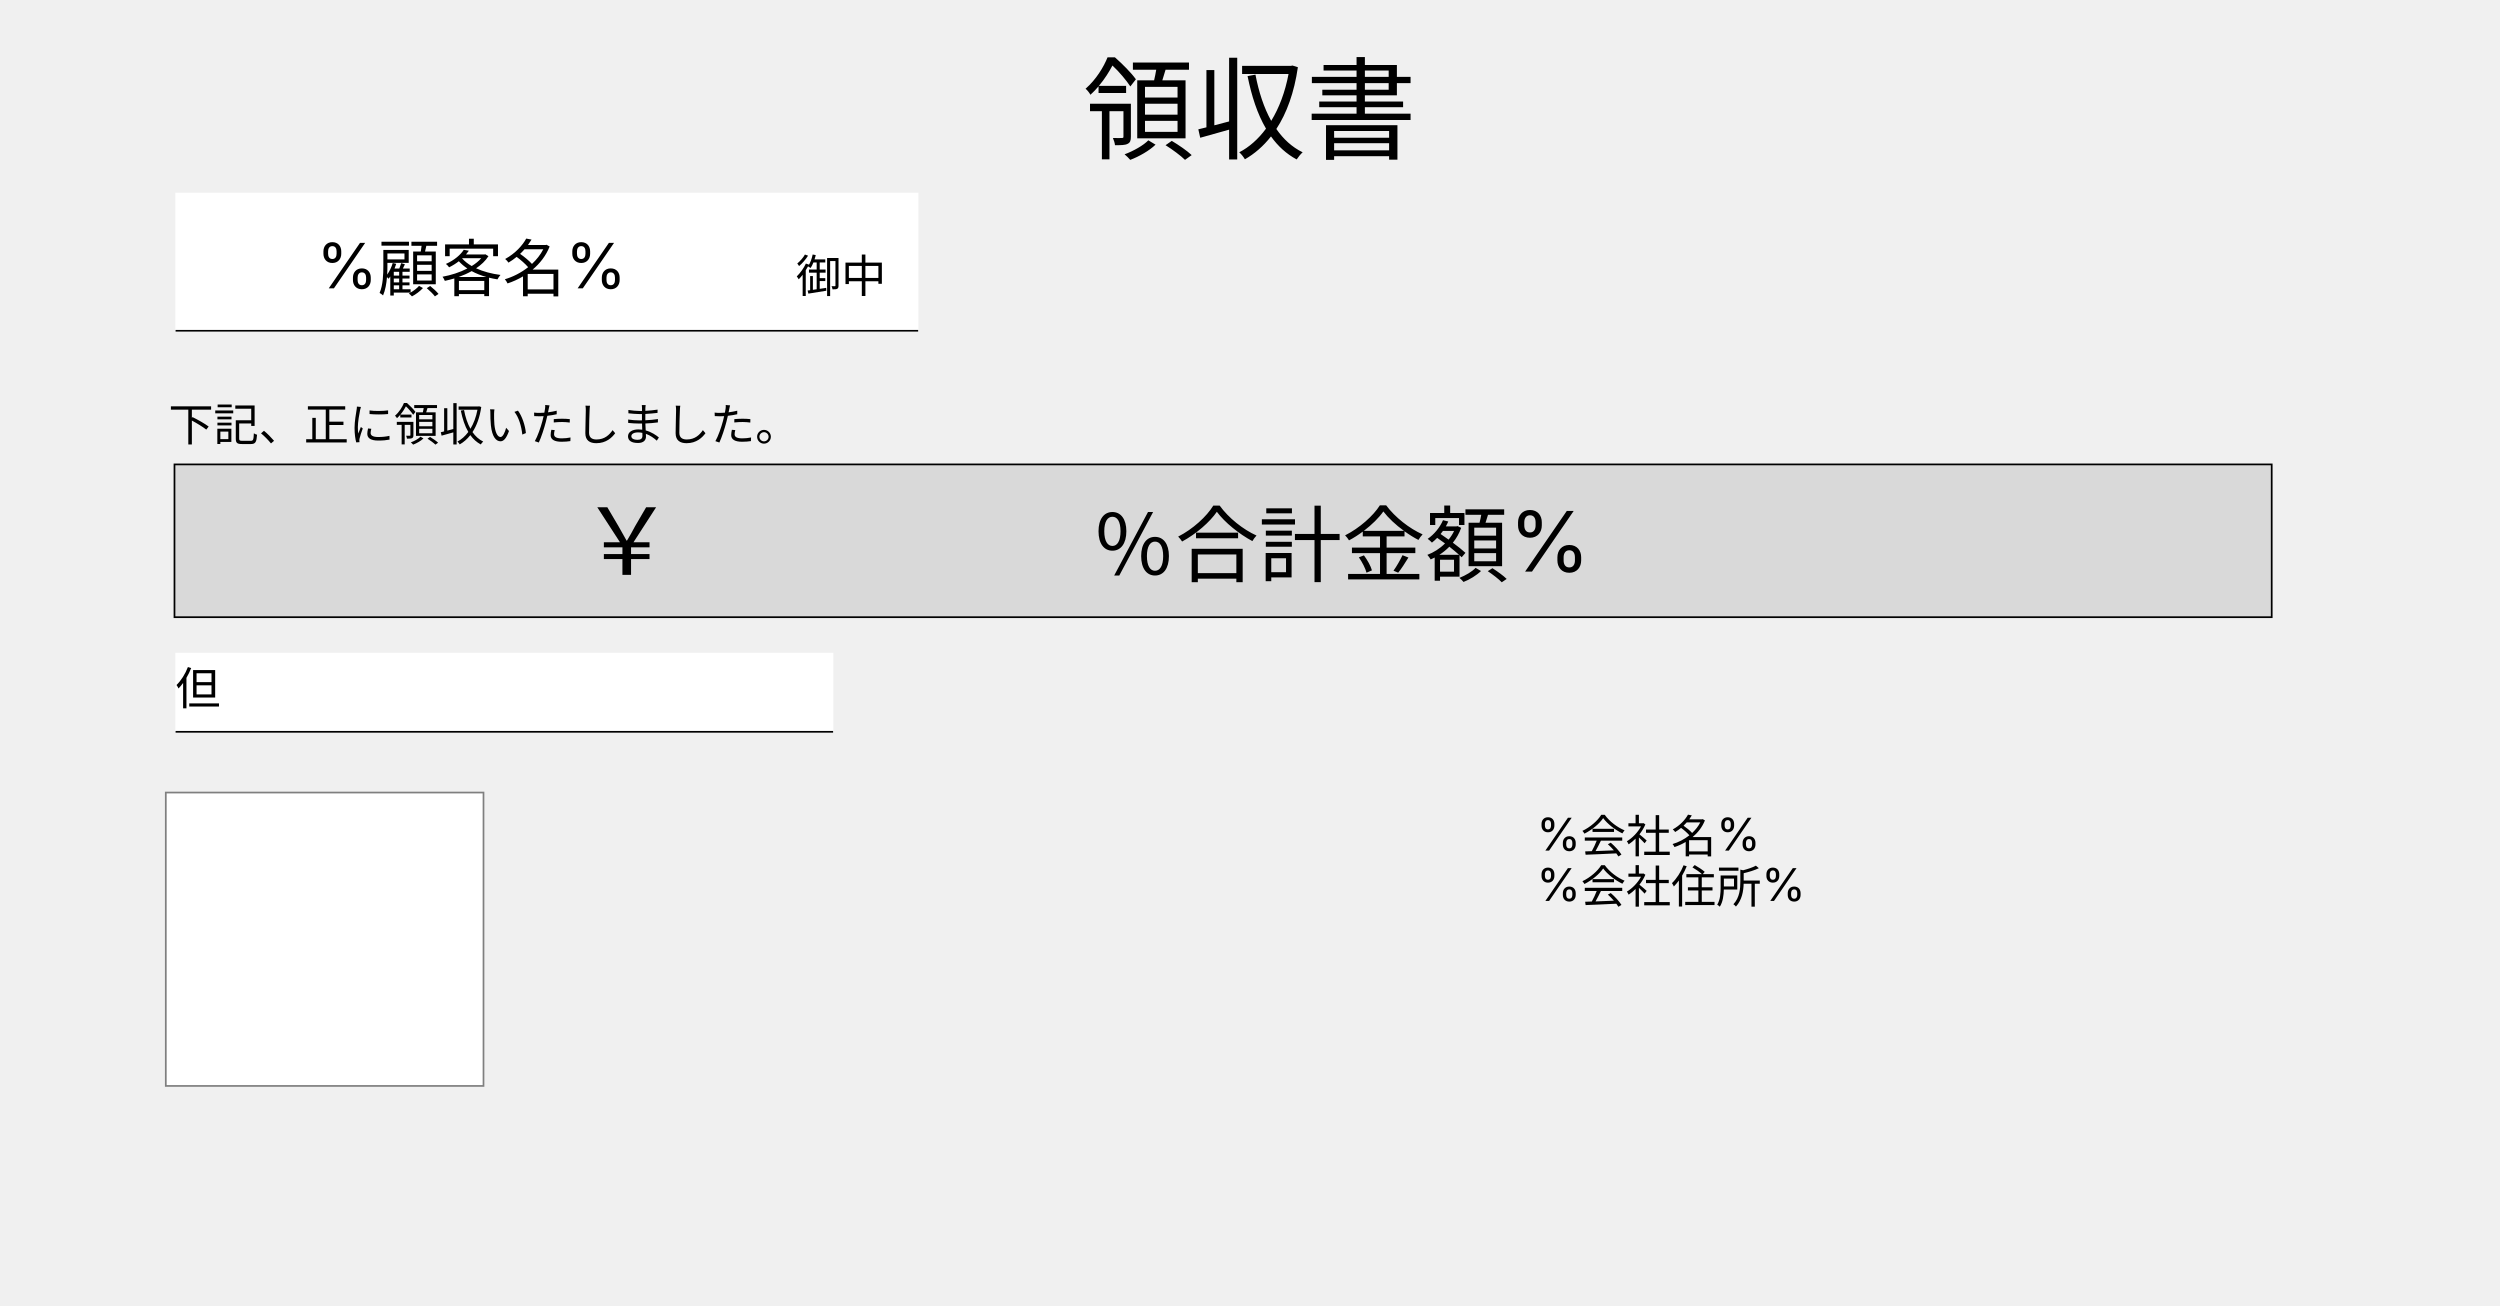
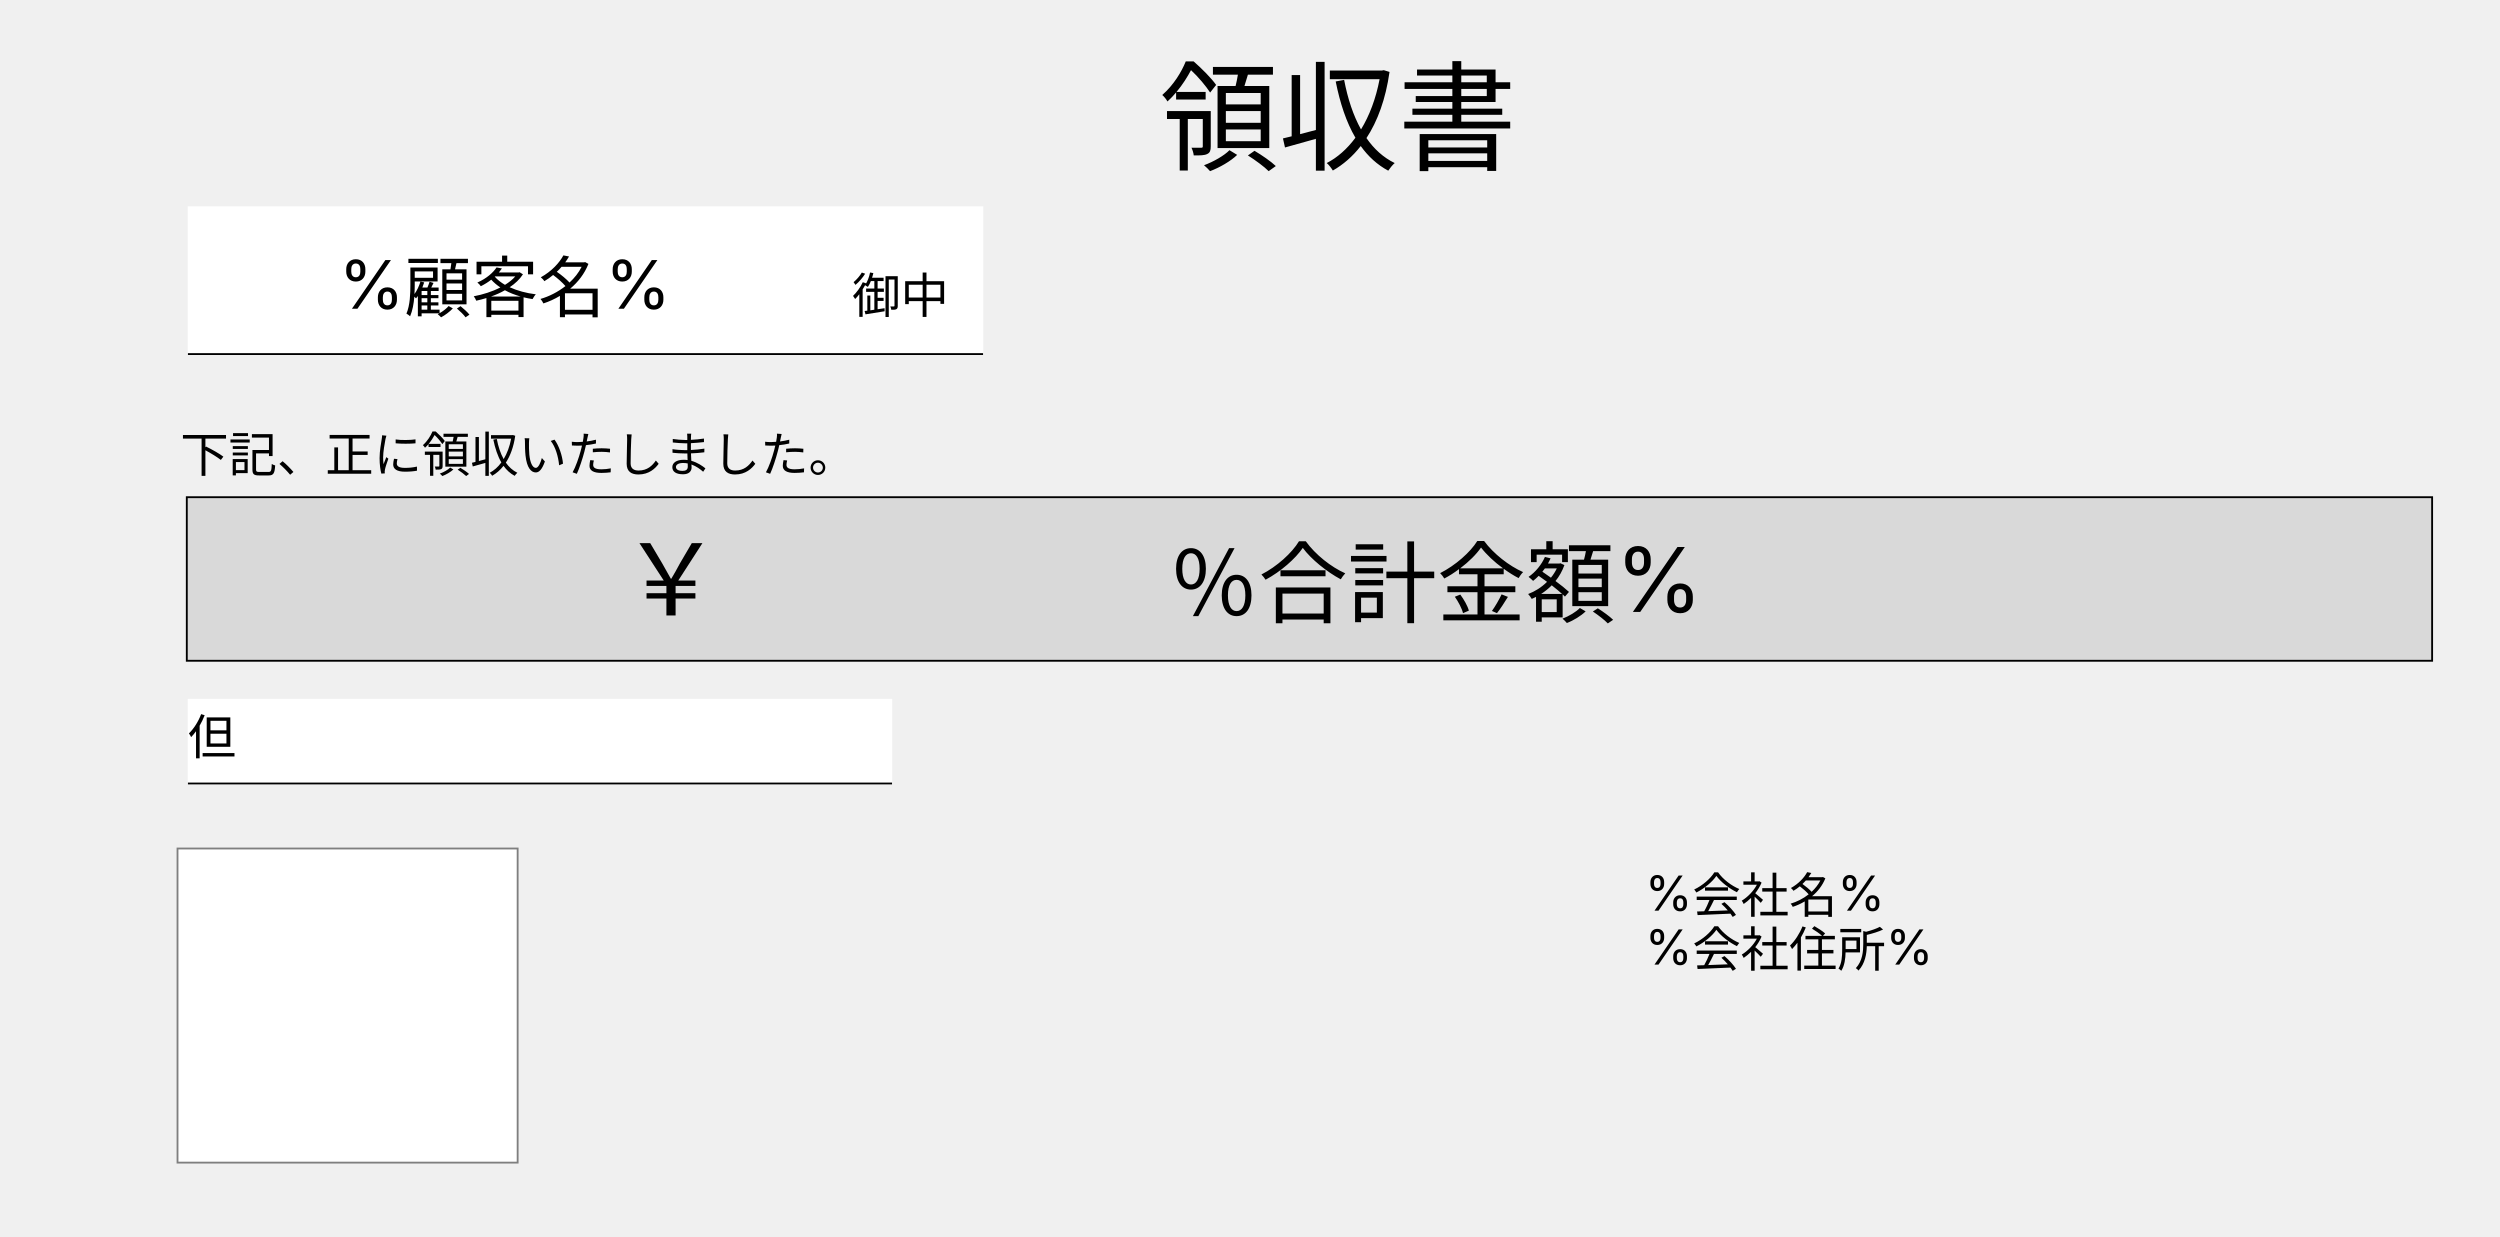
- <svg xmlns="http://www.w3.org/2000/svg" width="1440" height="752" viewBox="0 0 1440 752" fill="none">
+ <svg xmlns="http://www.w3.org/2000/svg" width="574" height="284" viewBox="0 0 574 284" fill="none">
  <g id="é åæ¸">
-     <rect id="Rectangle 1" x="100.5" y="267.5" width="1208" height="88" fill="#D9D9D9" stroke="black" />
+     <rect id="Rectangle 1" x="42.889" y="114.158" width="515.527" height="37.555" fill="#D9D9D9" stroke="black" stroke-width="0.427" />
    <g id="Rectangle 2">
      <mask id="path-2-inside-1_101_2" fill="white">
-         <path d="M101 111H529V191H101V111Z" />
+         <path d="M43.103 47.37H225.756V81.511H43.103V47.37Z" />
      </mask>
-       <path d="M101 111H529V191H101V111Z" fill="white" />
-       <path d="M529 190H101V192H529V190Z" fill="black" mask="url(#path-2-inside-1_101_2)" />
+       <path d="M43.103 47.37H225.756V81.511H43.103V47.37Z" fill="white" />
+       <path d="M225.756 81.085H43.103V81.938H225.756V81.085Z" fill="black" mask="url(#path-2-inside-1_101_2)" />
    </g>
-     <text id="ãè¦ç©æ¸" fill="black" xml:space="preserve" style="white-space: pre" font-family="Inter" font-size="64" letter-spacing="0em">
-       <tspan x="624" y="86.773">領収書</tspan>
+     <text id="ãè¦ç©æ¸" fill="black" xml:space="preserve" style="white-space: pre" font-family="Inter" font-size="27.313" letter-spacing="0em">
+       <tspan x="266.299" y="37.031">領収書</tspan>
    </text>
-     <text id="å¾¡ä¸­" fill="black" xml:space="preserve" style="white-space: pre" font-family="Inter" font-size="26" letter-spacing="0em">
-       <tspan x="458.5" y="168.455">御中</tspan>
+     <text id="å¾¡ä¸­" fill="black" xml:space="preserve" style="white-space: pre" font-family="Inter" font-size="11.096" letter-spacing="0em">
+       <tspan x="195.67" y="71.89">御中</tspan>
    </text>
-     <text id="ä¸è¨ãæ­£ã«é åãããã¾ããã" fill="black" xml:space="preserve" style="white-space: pre" font-family="Inter" font-size="26" letter-spacing="0em">
-       <tspan x="97" y="253.955">下記、正に領収いたしました。</tspan>
+     <text id="ä¸è¨ãæ­£ã«é åãããã¾ããã" fill="black" xml:space="preserve" style="white-space: pre" font-family="Inter" font-size="11.096" letter-spacing="0em">
+       <tspan x="41.396" y="108.378">下記、正に領収いたしました。</tspan>
    </text>
-     <text id="ï¿¥" fill="black" xml:space="preserve" style="white-space: pre" font-family="Inter" font-size="54" letter-spacing="0em">
-       <tspan x="334" y="331.136">￥</tspan>
+     <text id="ï¿¥" fill="black" xml:space="preserve" style="white-space: pre" font-family="Inter" font-size="23.045" letter-spacing="0em">
+       <tspan x="142.538" y="141.316">￥</tspan>
    </text>
    <g id="Rectangle 3">
      <mask id="path-8-inside-2_101_2" fill="white">
-         <path d="M101 376H480V422H101V376Z" />
+         <path d="M43.103 160.462H204.845V180.093H43.103V160.462Z" />
      </mask>
-       <path d="M101 376H480V422H101V376Z" fill="white" />
-       <path d="M480 421H101V423H480V421Z" fill="black" mask="url(#path-8-inside-2_101_2)" />
+       <path d="M43.103 160.462H204.845V180.093H43.103V160.462Z" fill="white" />
+       <path d="M204.845 179.666H43.103V180.52H204.845V179.666Z" fill="black" mask="url(#path-8-inside-2_101_2)" />
    </g>
-     <text id="ä½" fill="black" xml:space="preserve" style="white-space: pre" font-family="Inter" font-size="26" letter-spacing="0em">
-       <tspan x="101" y="405.955">但</tspan>
+     <text id="ä½" fill="black" xml:space="preserve" style="white-space: pre" font-family="Inter" font-size="11.096" letter-spacing="0em">
+       <tspan x="43.103" y="173.245">但</tspan>
    </text>
    <g id="Rectangle 4">
-       <rect x="95" y="456" width="184" height="170" fill="white" />
-       <rect x="95.5" y="456.5" width="183" height="169" stroke="black" stroke-opacity="0.5" />
+       <rect x="40.542" y="194.603" width="78.524" height="72.549" fill="white" />
+       <rect x="40.756" y="194.816" width="78.097" height="72.123" stroke="black" stroke-opacity="0.5" stroke-width="0.427" />
    </g>
-     <text id="ã" fill="black" xml:space="preserve" style="white-space: pre" font-family="Inter" font-size="26" letter-spacing="0em">
-       <tspan x="885" y="518.955">%会社住所%</tspan>
+     <text id="ã" fill="black" xml:space="preserve" style="white-space: pre" font-family="Inter" font-size="11.096" letter-spacing="0em">
+       <tspan x="377.683" y="221.469">%会社住所%</tspan>
    </text>
-     <text id="%ä¼ç¤¾å%" fill="black" xml:space="preserve" style="white-space: pre" font-family="Inter" font-size="26" letter-spacing="0em">
-       <tspan x="885" y="489.955">%会社名%</tspan>
+     <text id="%ä¼ç¤¾å%" fill="black" xml:space="preserve" style="white-space: pre" font-family="Inter" font-size="11.096" letter-spacing="0em">
+       <tspan x="377.683" y="209.093">%会社名%</tspan>
    </text>
-     <text id="%é¡§å®¢å%" fill="black" xml:space="preserve" style="white-space: pre" font-family="Inter" font-size="36" letter-spacing="0em">
-       <tspan x="182.25" y="166.091">%顧客名%</tspan>
+     <text id="%é¡§å®¢å%" fill="black" xml:space="preserve" style="white-space: pre" font-family="Inter" font-size="15.363" letter-spacing="0em">
+       <tspan x="77.777" y="70.881">%顧客名%</tspan>
    </text>
    <text id="ï¼- åè¨éé¡%" fill="black" xml:space="preserve" style="white-space: pre" font-family="Inter" font-size="48" letter-spacing="0em">
-       <tspan x="629" y="331.455">％合計金額%</tspan>
+ åè¨éé¡%" fill="black" xml:space="preserve" style="white-space: pre" font-family="Inter" font-size="20.485" letter-spacing="0em">
+       <tspan x="268.432" y="141.452">％合計金額%</tspan>
    </text>
  </g>
</svg>
